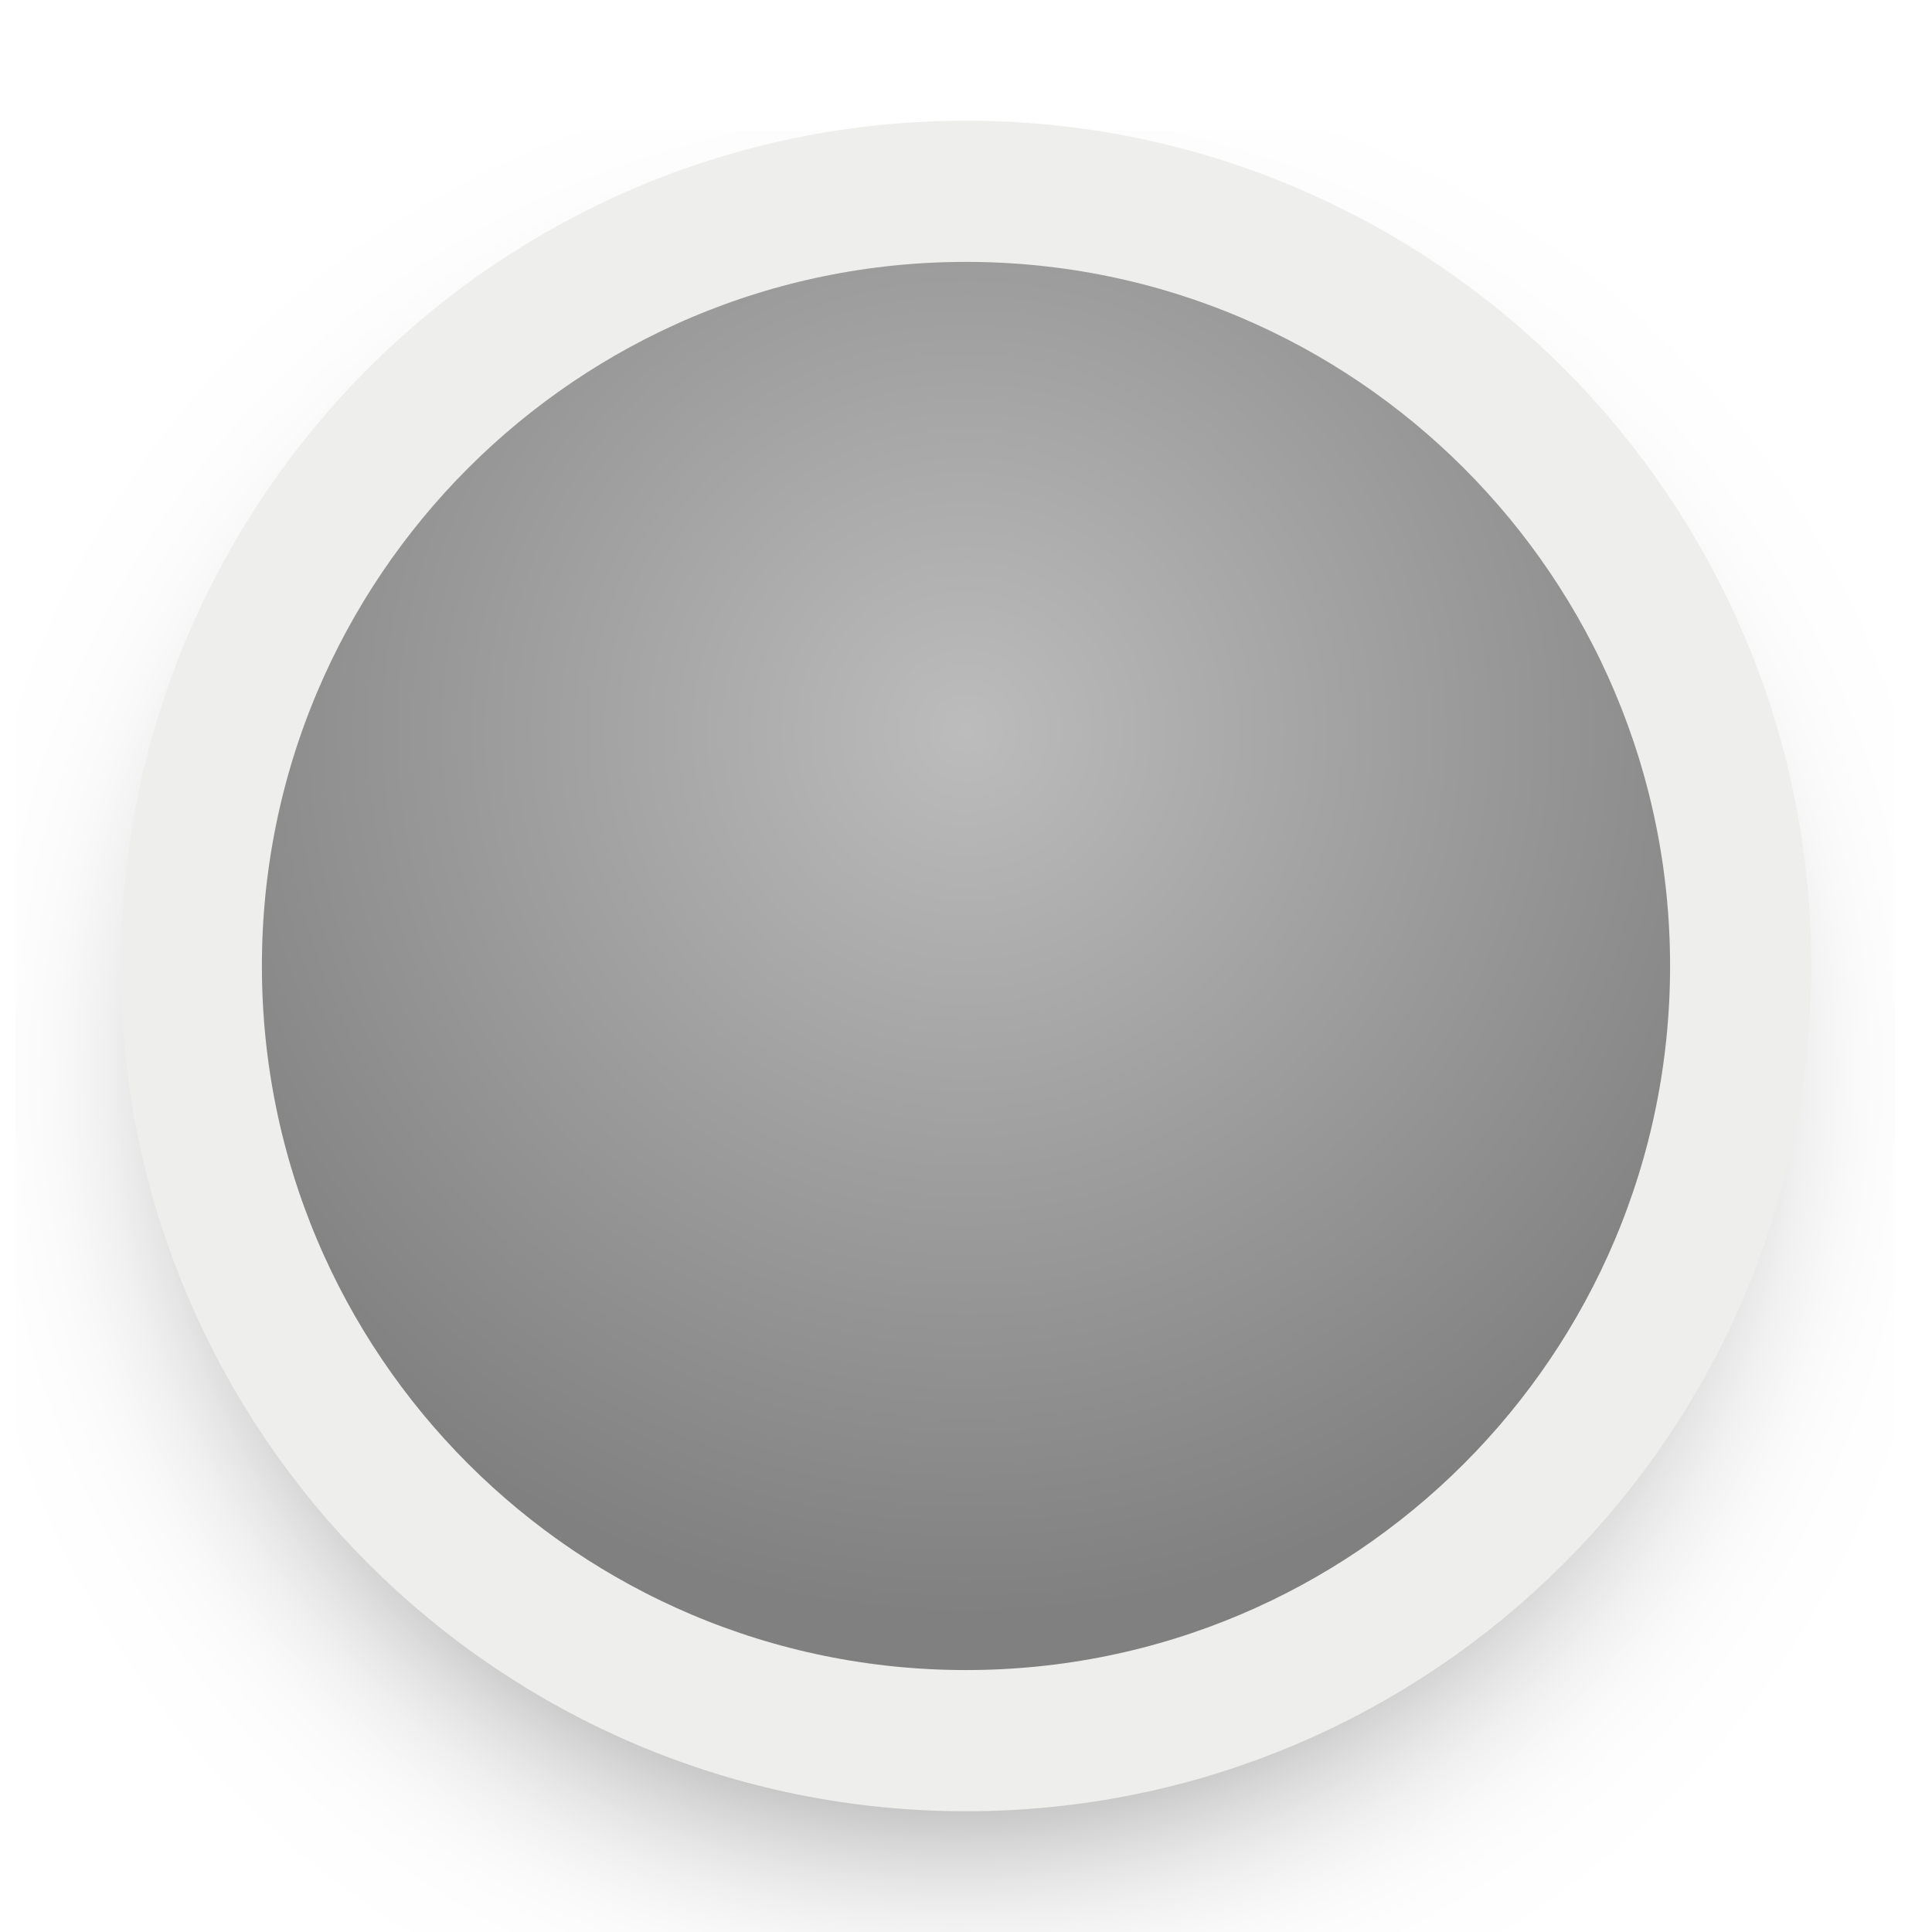
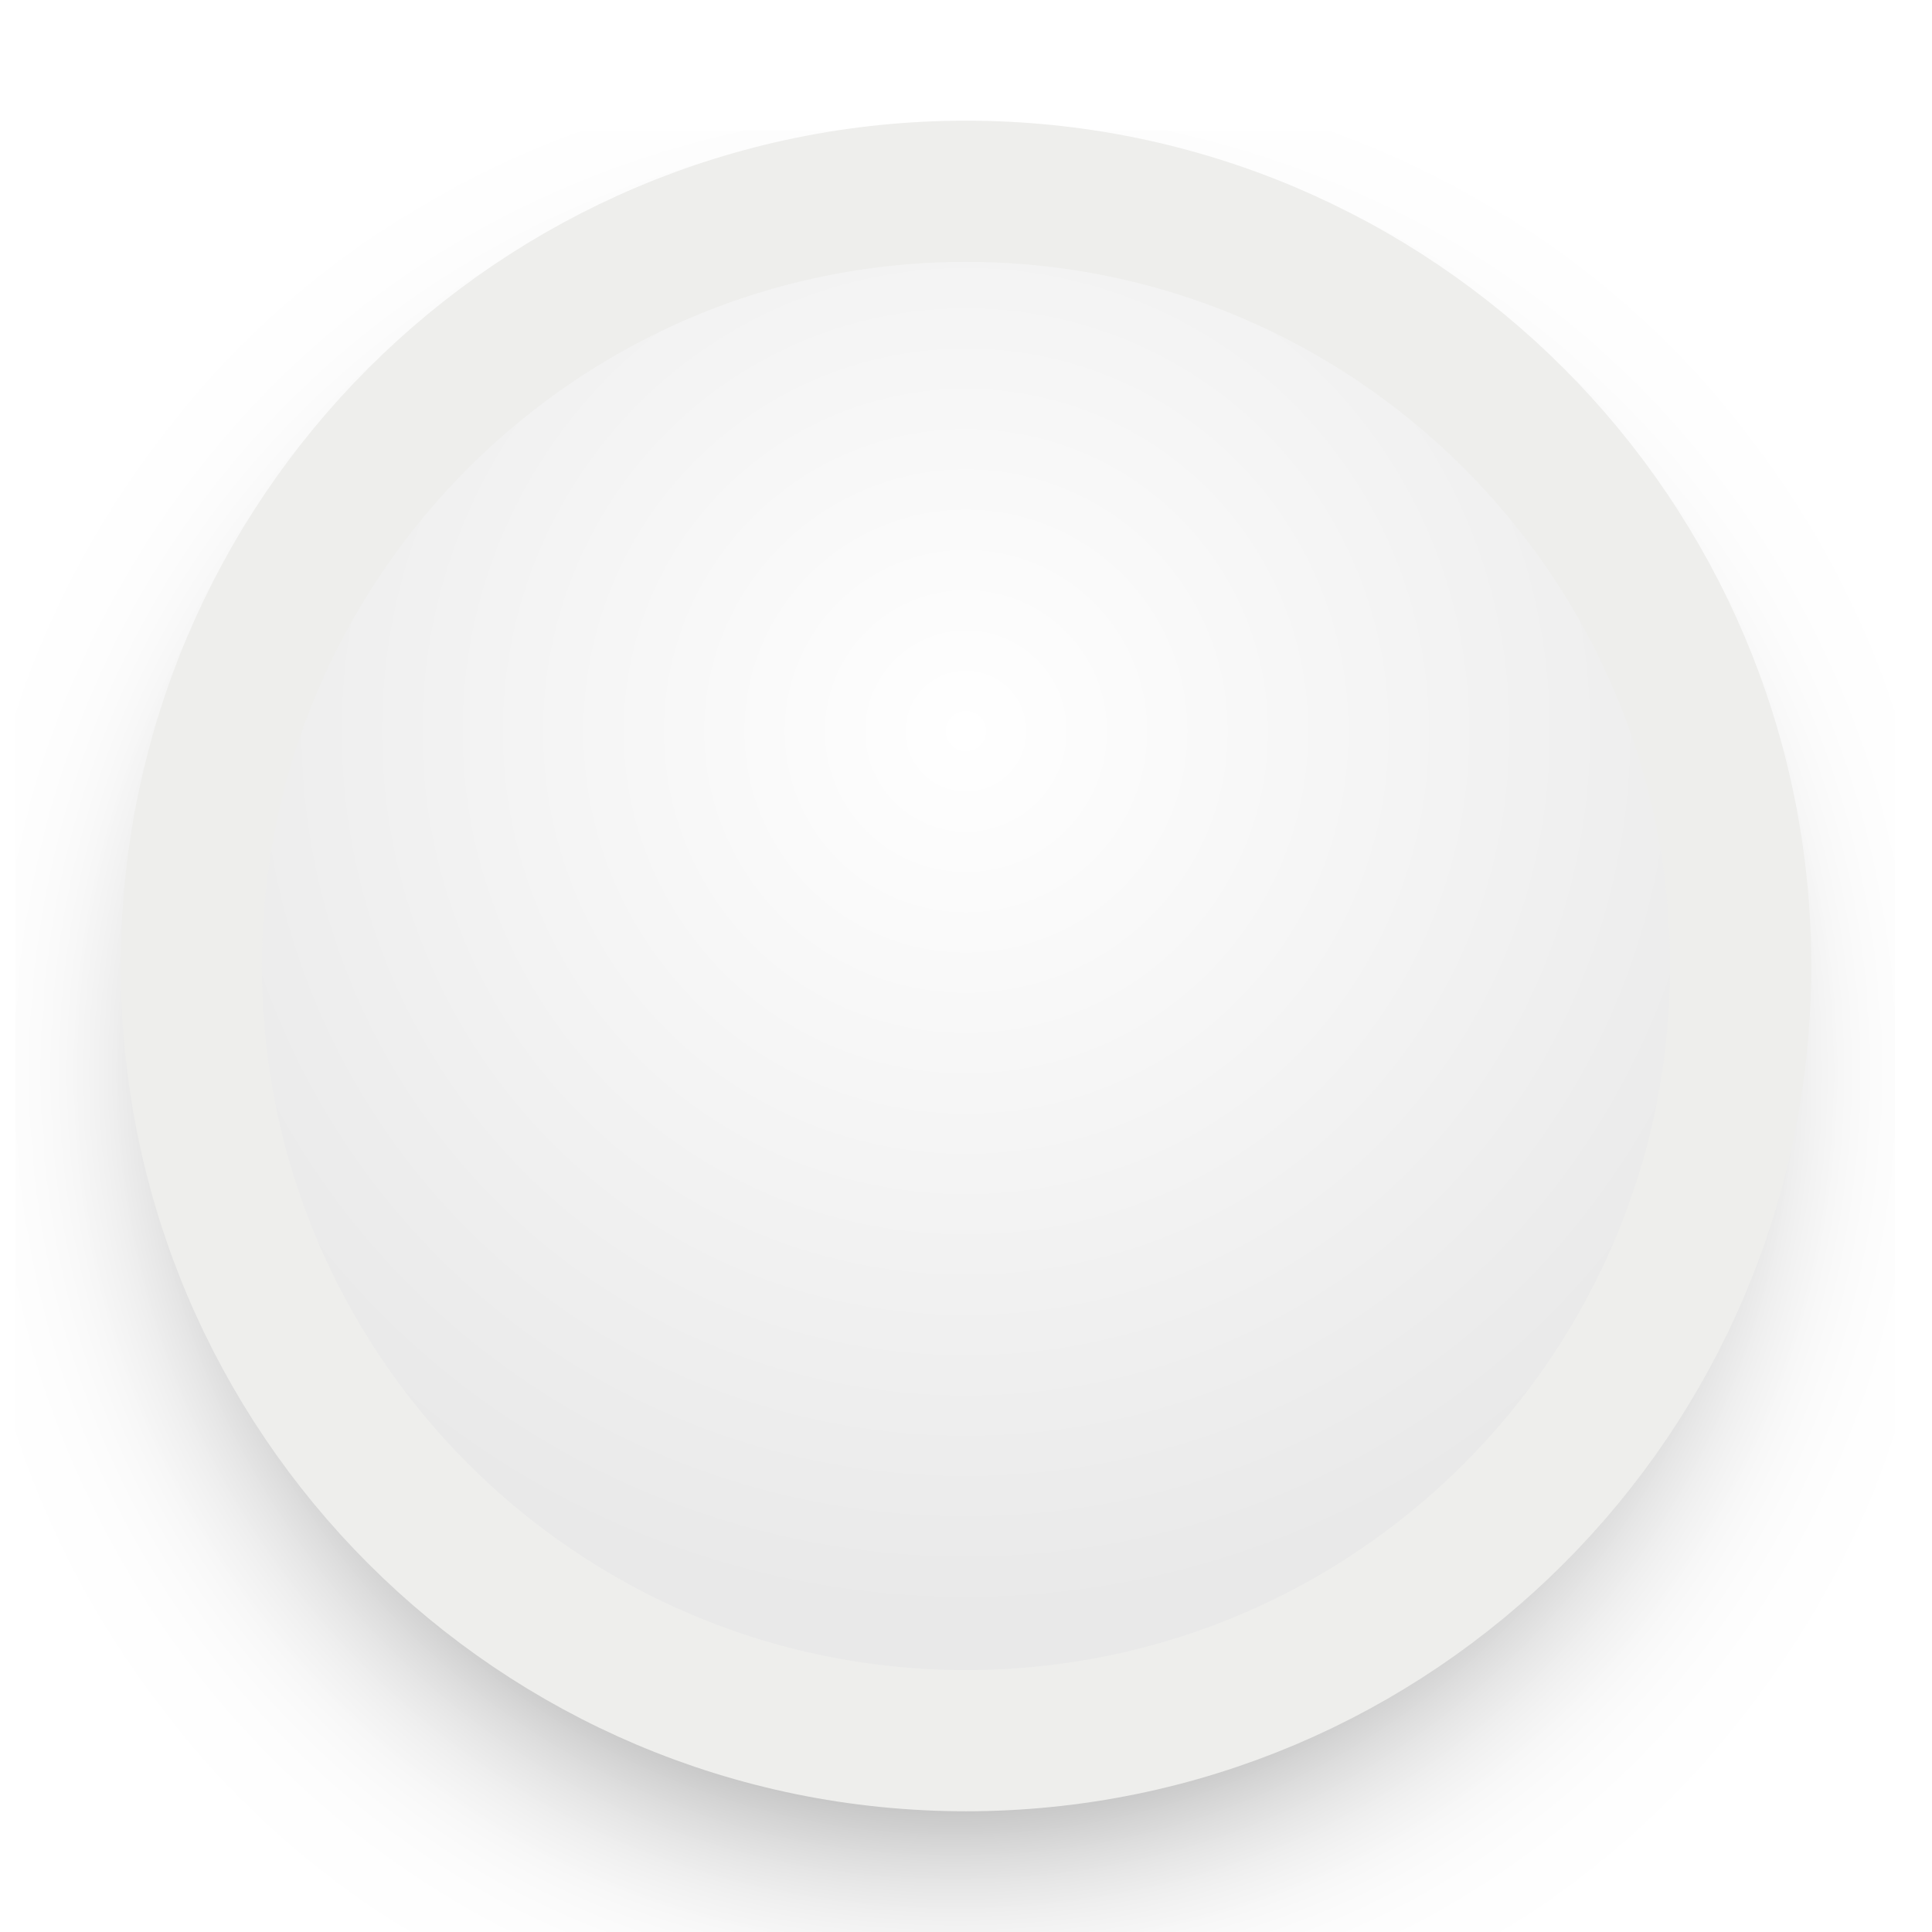
- <svg xmlns="http://www.w3.org/2000/svg" xmlns:xlink="http://www.w3.org/1999/xlink" id="Foreground" enable-background="new 0 0 16 16" xml:space="preserve" height="16" viewBox="0 0 23.273 23.273" width="16" version="1.0" y="0px" x="0px">
+ <svg xmlns="http://www.w3.org/2000/svg" xmlns:xlink="http://www.w3.org/1999/xlink" id="Foreground" enable-background="new 0 0 16 16" xml:space="preserve" height="16" viewBox="0 0 23.273 23.273" width="16" version="1.1" y="0px" x="0px">
  <defs id="defs2397">
    <filter id="filter16494-4" width="1.42" y="-.209" x="-.21" height="1.418" color-interpolation-filters="sRGB">
      <feGaussianBlur id="feGaussianBlur16496-8" stdDeviation="1.328" />
    </filter>
    <radialGradient id="radialGradient16504-1" gradientUnits="userSpaceOnUse" cy="5.819" cx="7.658" gradientTransform="matrix(1.227484,0,0,1.226746,-1.617636,-2.094039)" r="8.693">
-       <stop id="stop16500-8" style="stop-color:#bcbcbc;stop-opacity:1;" offset="0" />
-       <stop id="stop16502-0" style="stop-color:#808080;stop-opacity:1;" offset="1" />
+       <stop id="stop16500-8" style="stop-color:#ffffff;stop-opacity:1;" offset="0" />
+       <stop id="stop16502-0" style="stop-color:#e9e9e9;stop-opacity:1" offset="1" />
    </radialGradient>
  </defs>
  <g id="g16402-8" transform="translate(4.7533 2.8239)">
    <g id="g3175-4" transform="translate(-.89995 .94029)">
      <path id="path16480-5" style="opacity:0.53;stroke-width:2.182;color:#000000;filter:url(#filter16494-4);stroke:#000000;enable-background:accumulate;stroke-opacity:0.608" d="m7.656 0.125c-4.397 0-7.969 3.582-7.969 8s3.571 8 7.969 8c4.397 0 7.969-3.582 7.969-8s-3.571-8-7.969-8z" xlink:href="#path2394-32" transform="translate(0 1.0285)" />
      <path id="path2394-32" style="color:#000000;fill:url(#radialGradient16504-1);fill-opacity:1;stroke:#eeeeec;stroke-width:1.701;enable-background:accumulate" d="m -1.549,7.872 c 0,-5.153 4.178,-9.332 9.332,-9.332 5.153,0 9.332,4.178 9.332,9.332 0,5.153 -4.178,9.332 -9.332,9.332 -5.153,0 -9.332,-4.178 -9.332,-9.332 z" clip-rule="evenodd" />
    </g>
  </g>
</svg>
